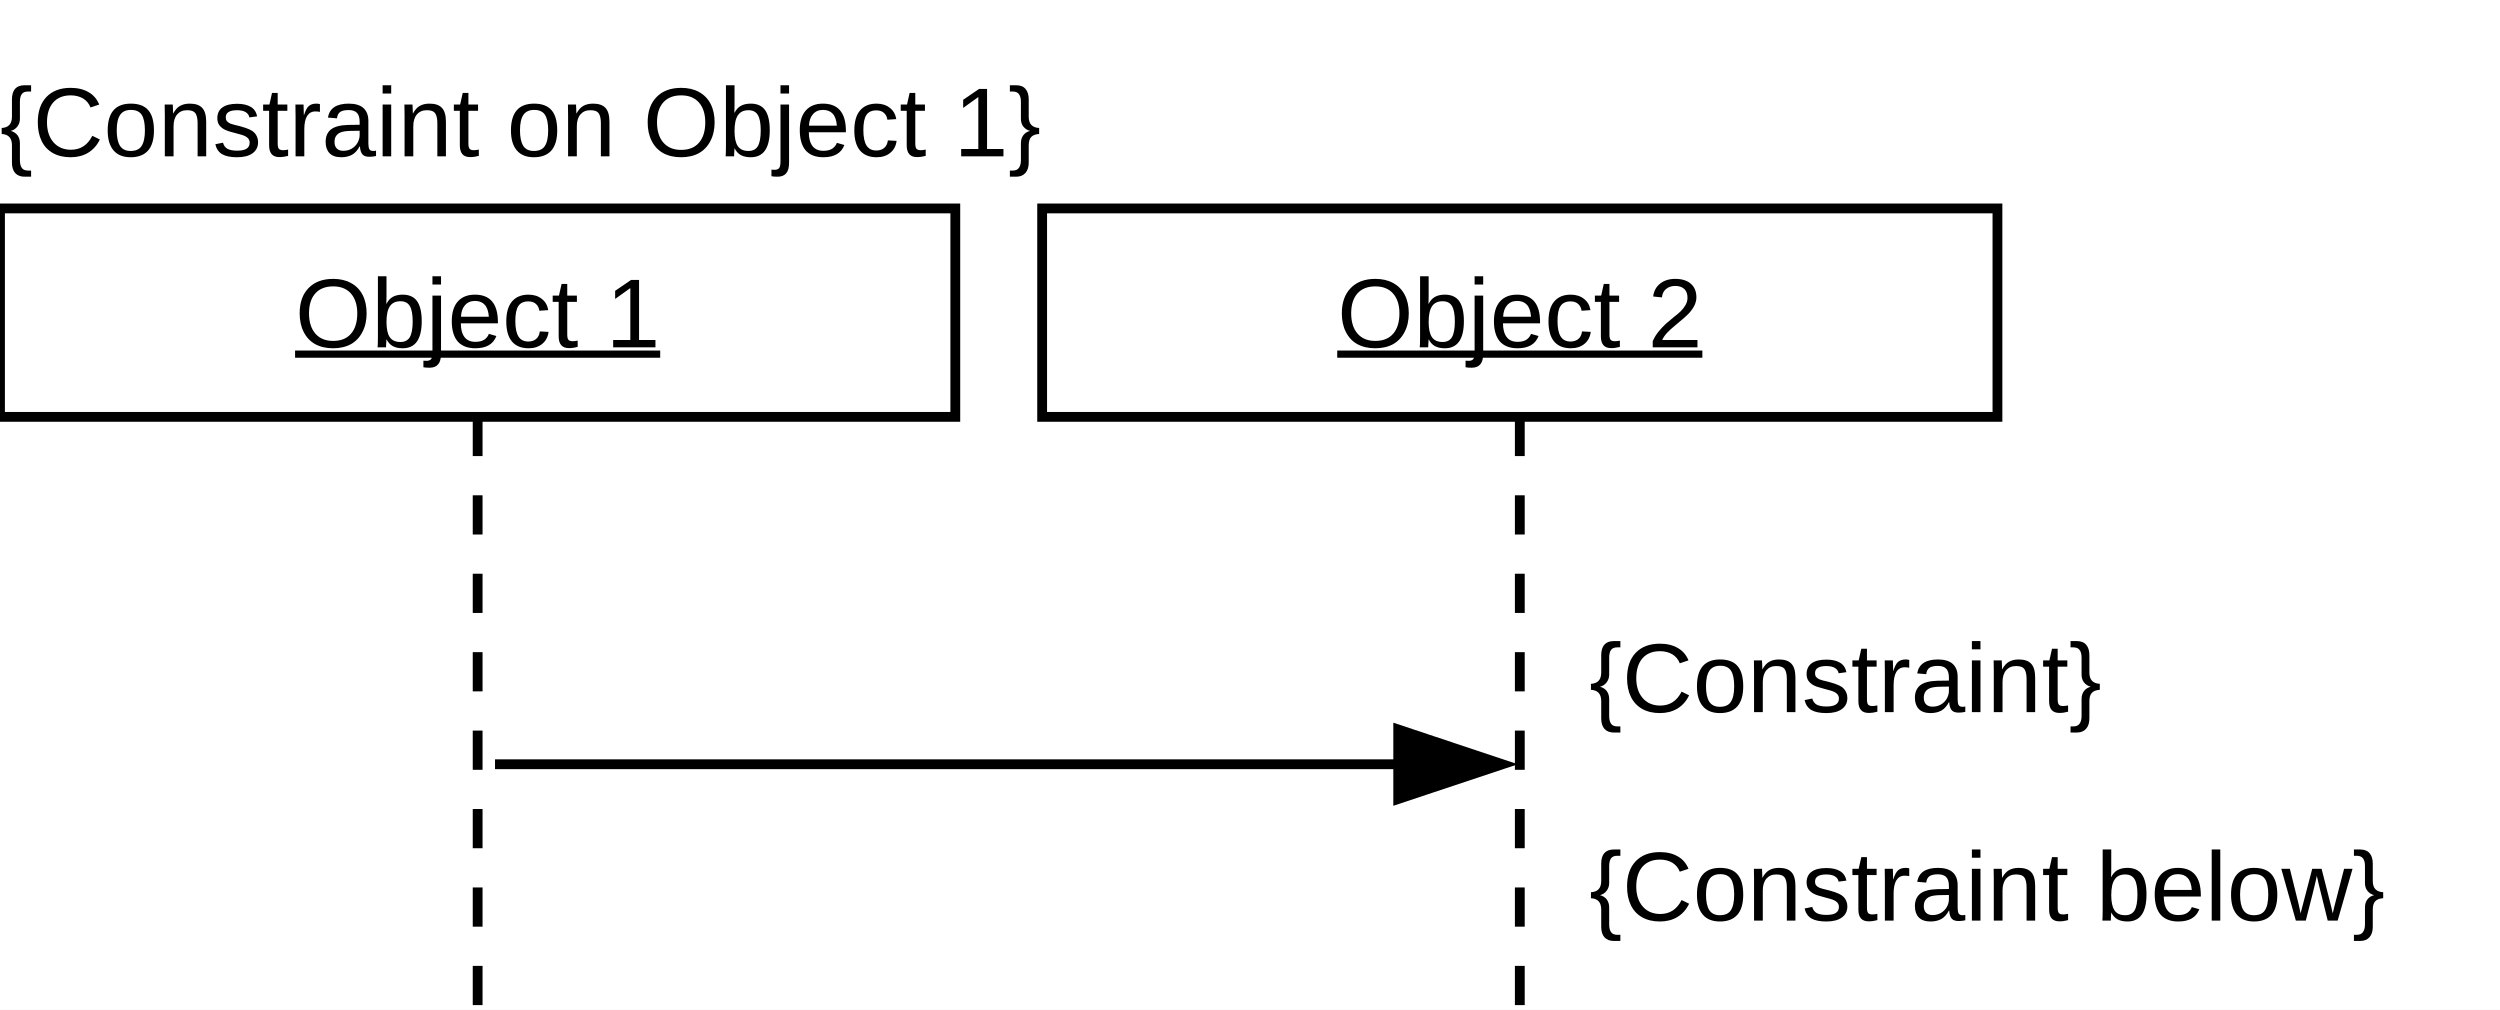
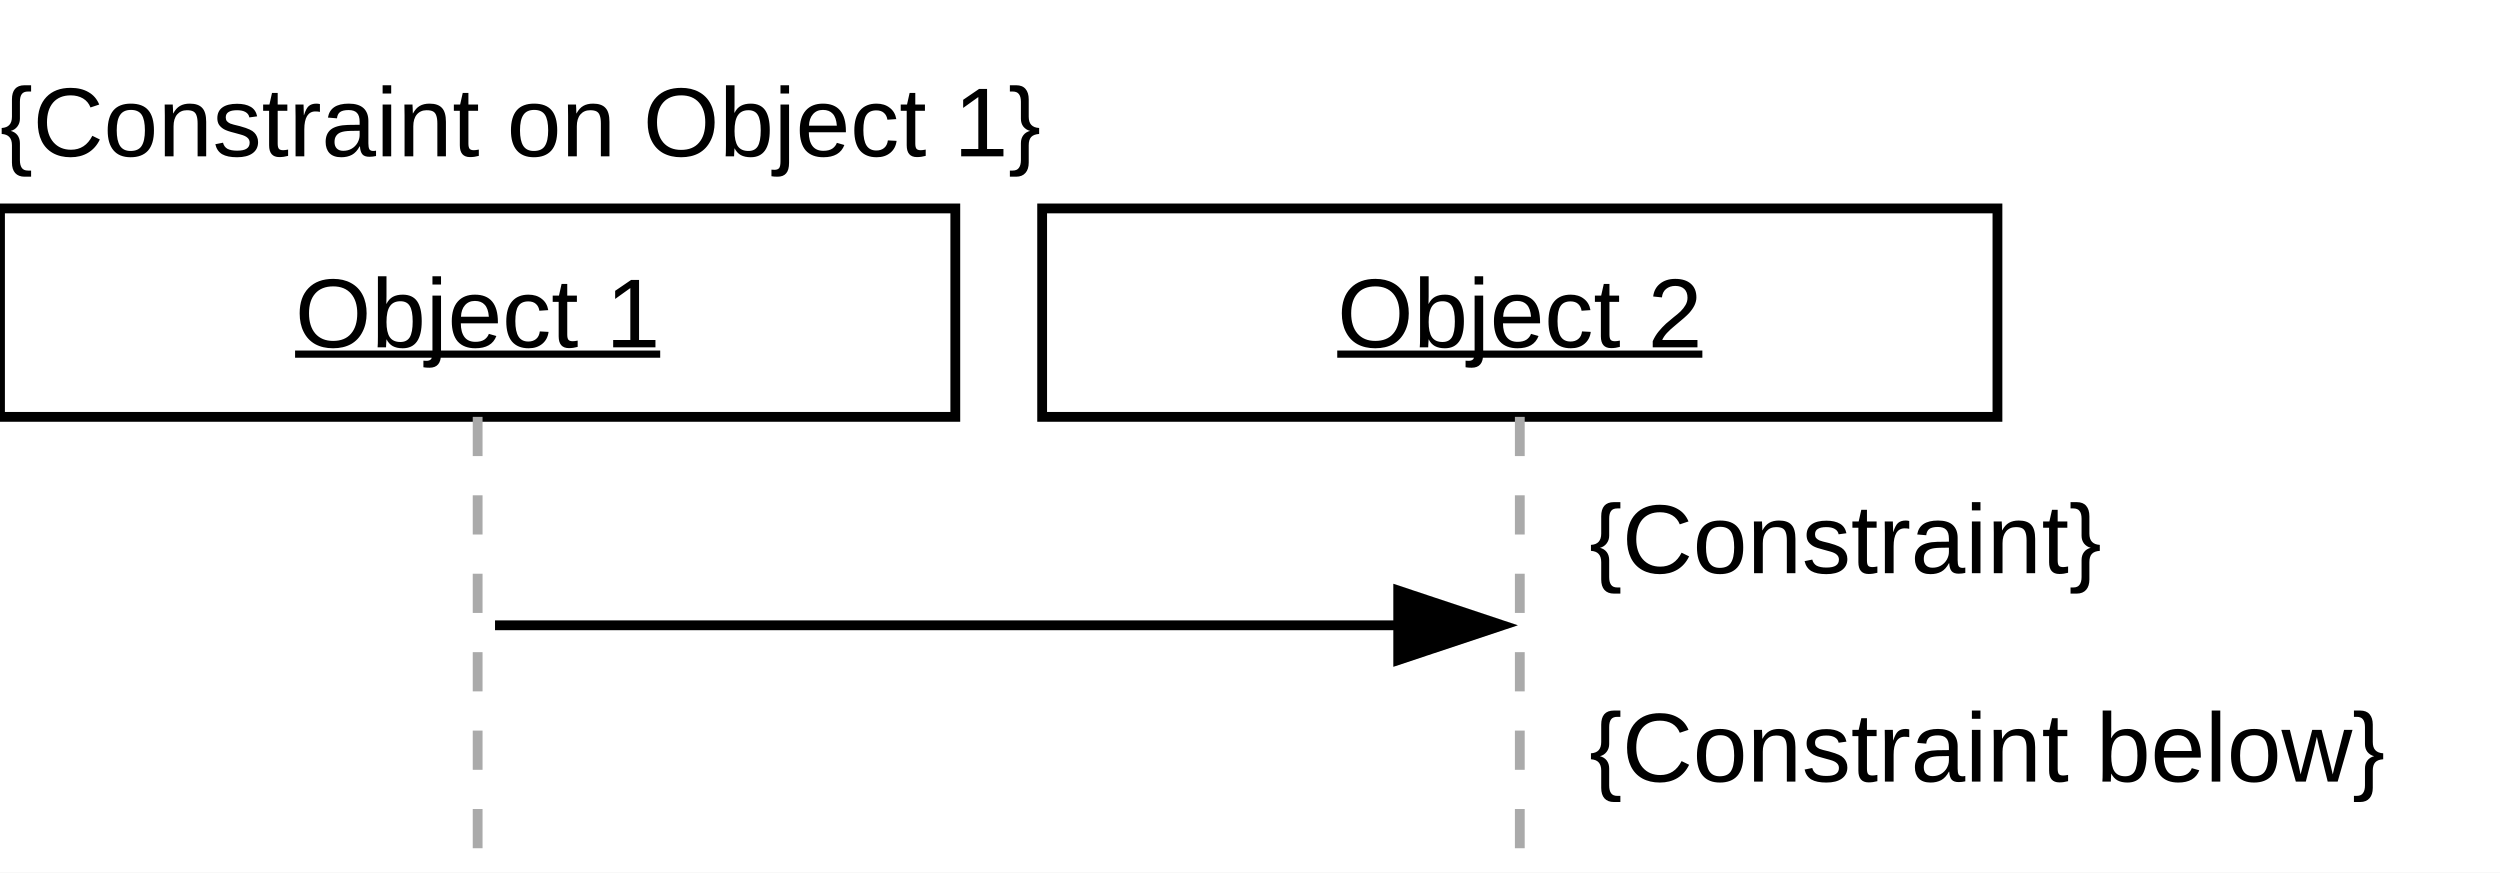
- <svg xmlns="http://www.w3.org/2000/svg" baseProfile="full" height="103px" version="1.1" width="255px">
+ <svg xmlns="http://www.w3.org/2000/svg" baseProfile="full" height="89px" version="1.1" width="255px">
  <defs />
  <g id="shapes" transform="scale(1.0)">
    <rect fill="white" height="100%" width="100%" x="0" y="0" />
    <text fill="black" font-family="Arial, Helvetica, sans-serif" font-size="10px" text-anchor="start" x="0.0" y="15.945">{Constraint on Object 1}</text>
    <rect fill="white" height="21.26" stroke="black" stroke-width="1" width="97.441" x="0.0" y="21.26" />
    <text fill="black" font-family="Arial, Helvetica, sans-serif" font-size="10px" text-anchor="middle" text-decoration="underline" x="48.72" y="35.433">Object 1</text>
    <rect fill="white" height="21.26" stroke="black" stroke-width="1" width="97.441" x="106.299" y="21.26" />
    <text fill="black" font-family="Arial, Helvetica, sans-serif" font-size="10px" text-anchor="middle" text-decoration="underline" x="155.02" y="35.433">Object 2</text>
-     <text fill="black" font-family="Arial, Helvetica, sans-serif" font-size="10px" text-anchor="start" x="162.106" y="72.638">{Constraint}</text>
-     <text fill="black" font-family="Arial, Helvetica, sans-serif" font-size="10px" text-anchor="start" x="162.106" y="93.898">{Constraint below}</text>
-     <line stroke="black" stroke-dasharray="4" stroke-width="1" x1="48.72" x2="48.72" y1="42.52" y2="102.756" />
-     <line stroke="black" stroke-dasharray="4" stroke-width="1" x1="155.02" x2="155.02" y1="42.52" y2="102.756" />
-     <line stroke="black" stroke-width="1" x1="50.492" x2="151.476" y1="77.953" y2="77.953" />
-     <polygon fill="black" points="142.618,81.496 153.248,77.953 142.618,74.409" stroke="black" />
+     <text fill="black" font-family="Arial, Helvetica, sans-serif" font-size="10px" text-anchor="start" x="162.106" y="58.465">{Constraint}</text>
+     <text fill="black" font-family="Arial, Helvetica, sans-serif" font-size="10px" text-anchor="start" x="162.106" y="79.724">{Constraint below}</text>
+     <line stroke="#aaaaaa" stroke-dasharray="4" stroke-width="1" x1="48.72" x2="48.72" y1="42.52" y2="88.583" />
+     <line stroke="#aaaaaa" stroke-dasharray="4" stroke-width="1" x1="155.02" x2="155.02" y1="42.52" y2="88.583" />
+     <line stroke="black" stroke-width="1" x1="50.492" x2="151.476" y1="63.78" y2="63.78" />
+     <polygon fill="black" points="142.618,67.323 153.248,63.78 142.618,60.236" stroke="black" />
  </g>
</svg>
